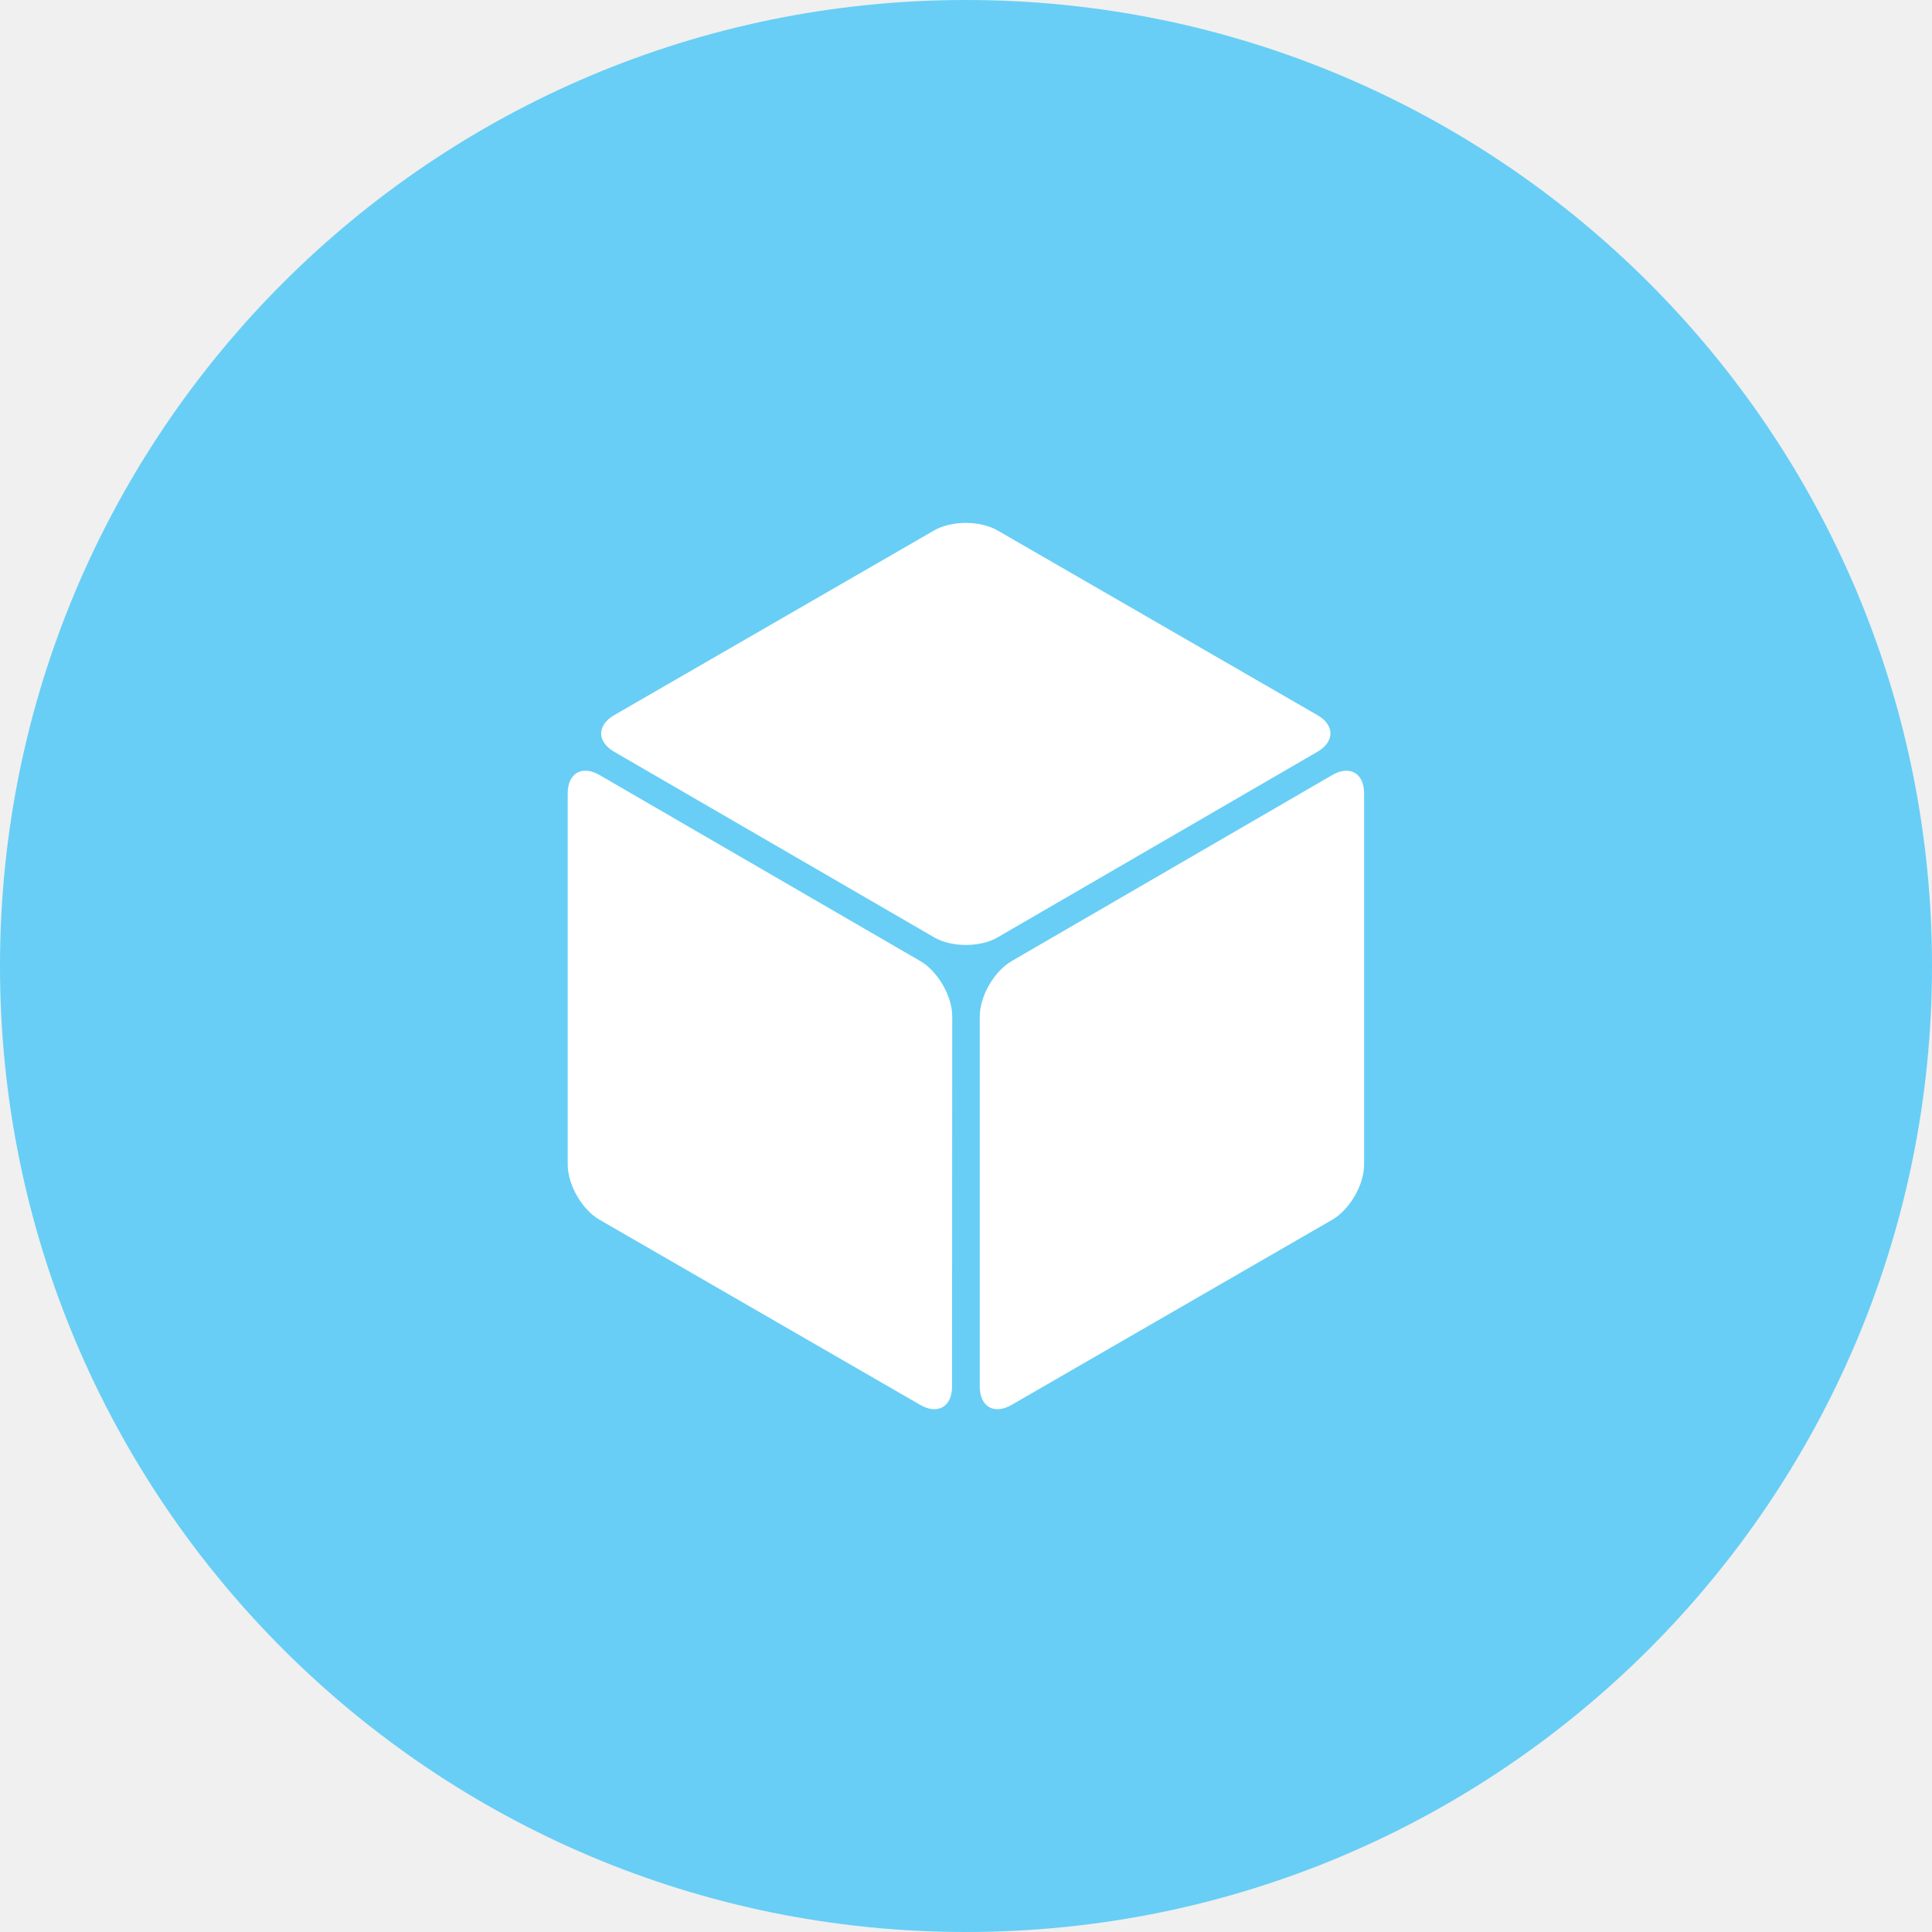
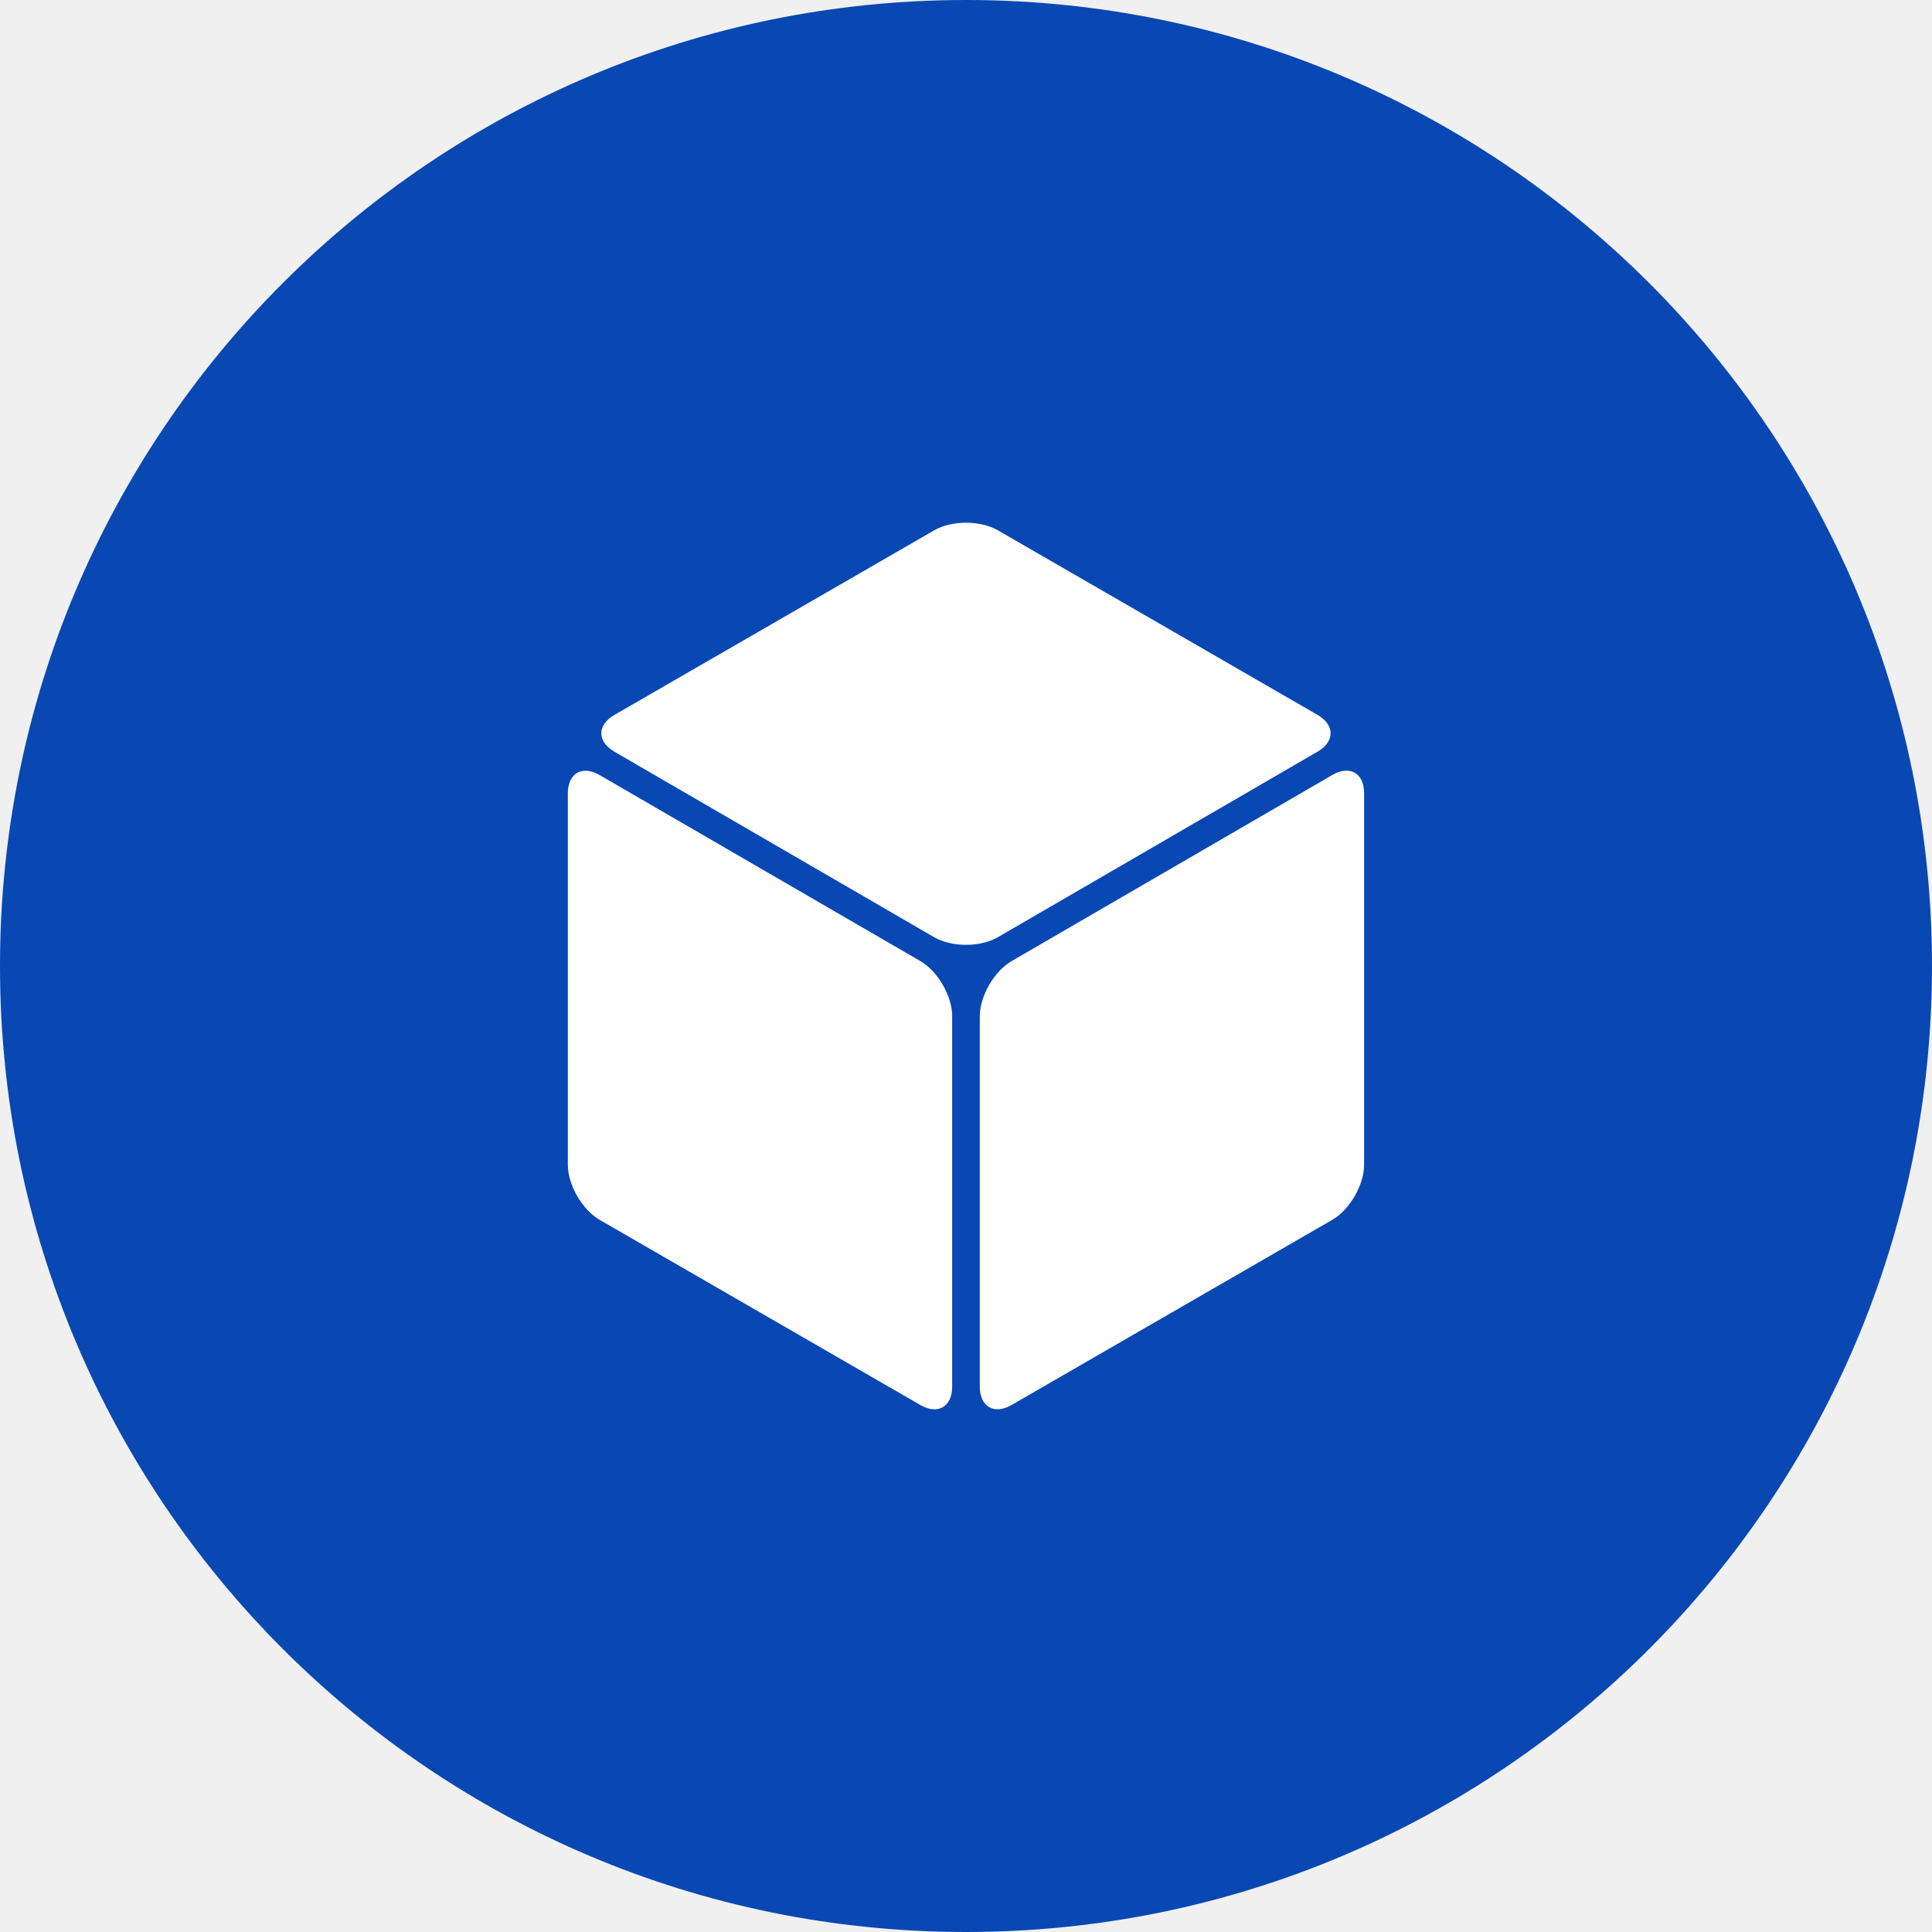
<svg xmlns="http://www.w3.org/2000/svg" viewBox="0 0 1024 1024">
-   <circle cx="512" cy="512" r="512" style="fill:#68cef5" />
-   <path d="M495.1 496.8c9.3 5.4 24.4 5.4 33.7 0l169.4-98.3c9.3-5.4 9.3-14.2 0-19.5l-169.4-97.8c-9.3-5.4-24.5-5.4-33.8 0L325.6 379c-9.3 5.4-9.3 14.1 0 19.5l169.5 98.3zm9.6 41.9c0-10.7-7.6-23.9-16.9-29.3l-170-98.6c-9.3-5.4-16.9-1-16.9 9.7v196.8c0 10.7 7.6 23.9 16.9 29.2l169.9 98.1c9.3 5.4 16.9 1 16.9-9.7l.1-196.2zm31.5-29.3c-9.3 5.4-16.9 18.6-16.9 29.3v196.2c0 10.7 7.6 15.1 16.9 9.7l169.9-98.1c9.3-5.4 16.9-18.5 16.9-29.2V420.5c0-10.7-7.6-15.1-16.9-9.7l-169.9 98.6z" style="fill:#fff" />
+   <circle cx="512" cy="512" r="512" style="fill:#0948b3" />
+   <path d="M495.14 496.75c9.27 5.38 24.44 5.38 33.72 0l169.44-98.33c9.27-5.38 9.26-14.17 0-19.53l-169.4-97.81c-9.28-5.36-24.47-5.36-33.76 0l-169.46 97.83c-9.29 5.36-9.29 14.15 0 19.53zm9.55 41.93c0-10.72-7.59-23.89-16.86-29.27l-170-98.6c-9.27-5.38-16.86-1-16.86 9.71v196.8c0 10.72 7.59 23.87 16.88 29.24l169.93 98.11c9.29 5.36 16.88 1 16.88-9.75V538.68zm31.48-29.27c-9.27 5.38-16.86 18.56-16.86 29.27v196.23c0 10.72 7.6 15.11 16.88 9.75l169.92-98.11C715.4 641.19 723 628 723 617.31V420.47c0-10.72-7.59-15.09-16.86-9.71z" style="fill:#fff" />
</svg>
